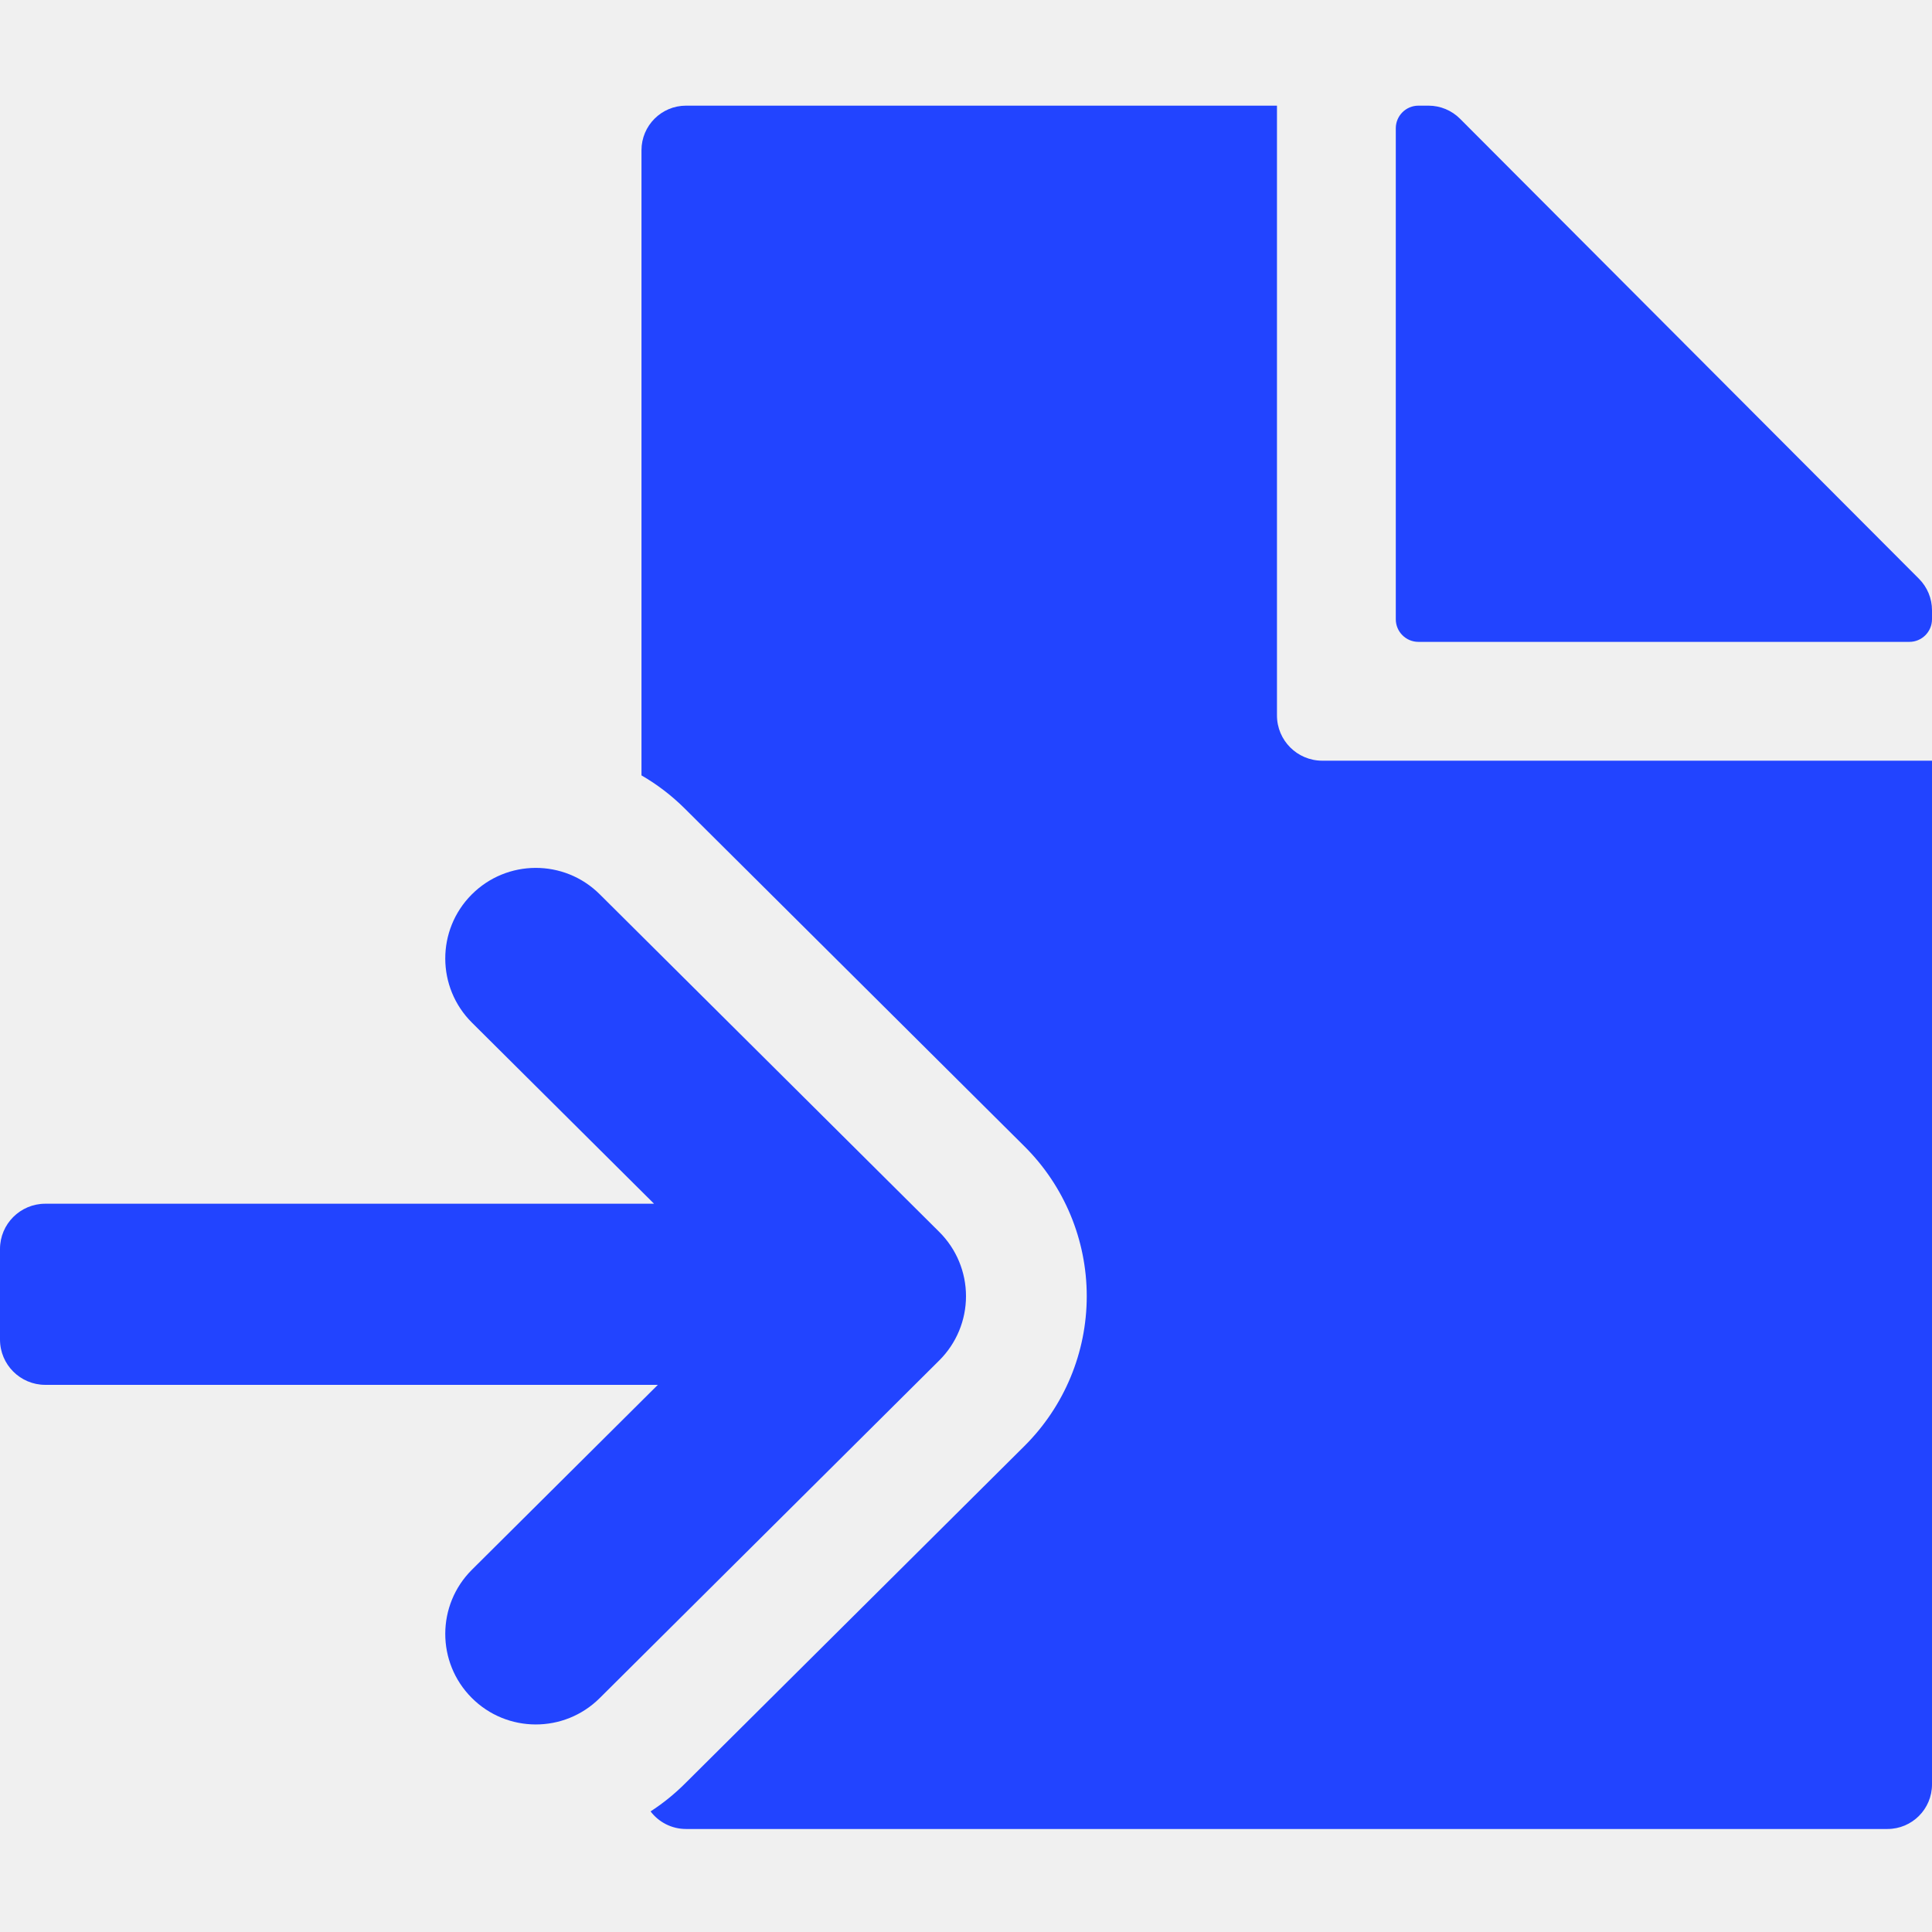
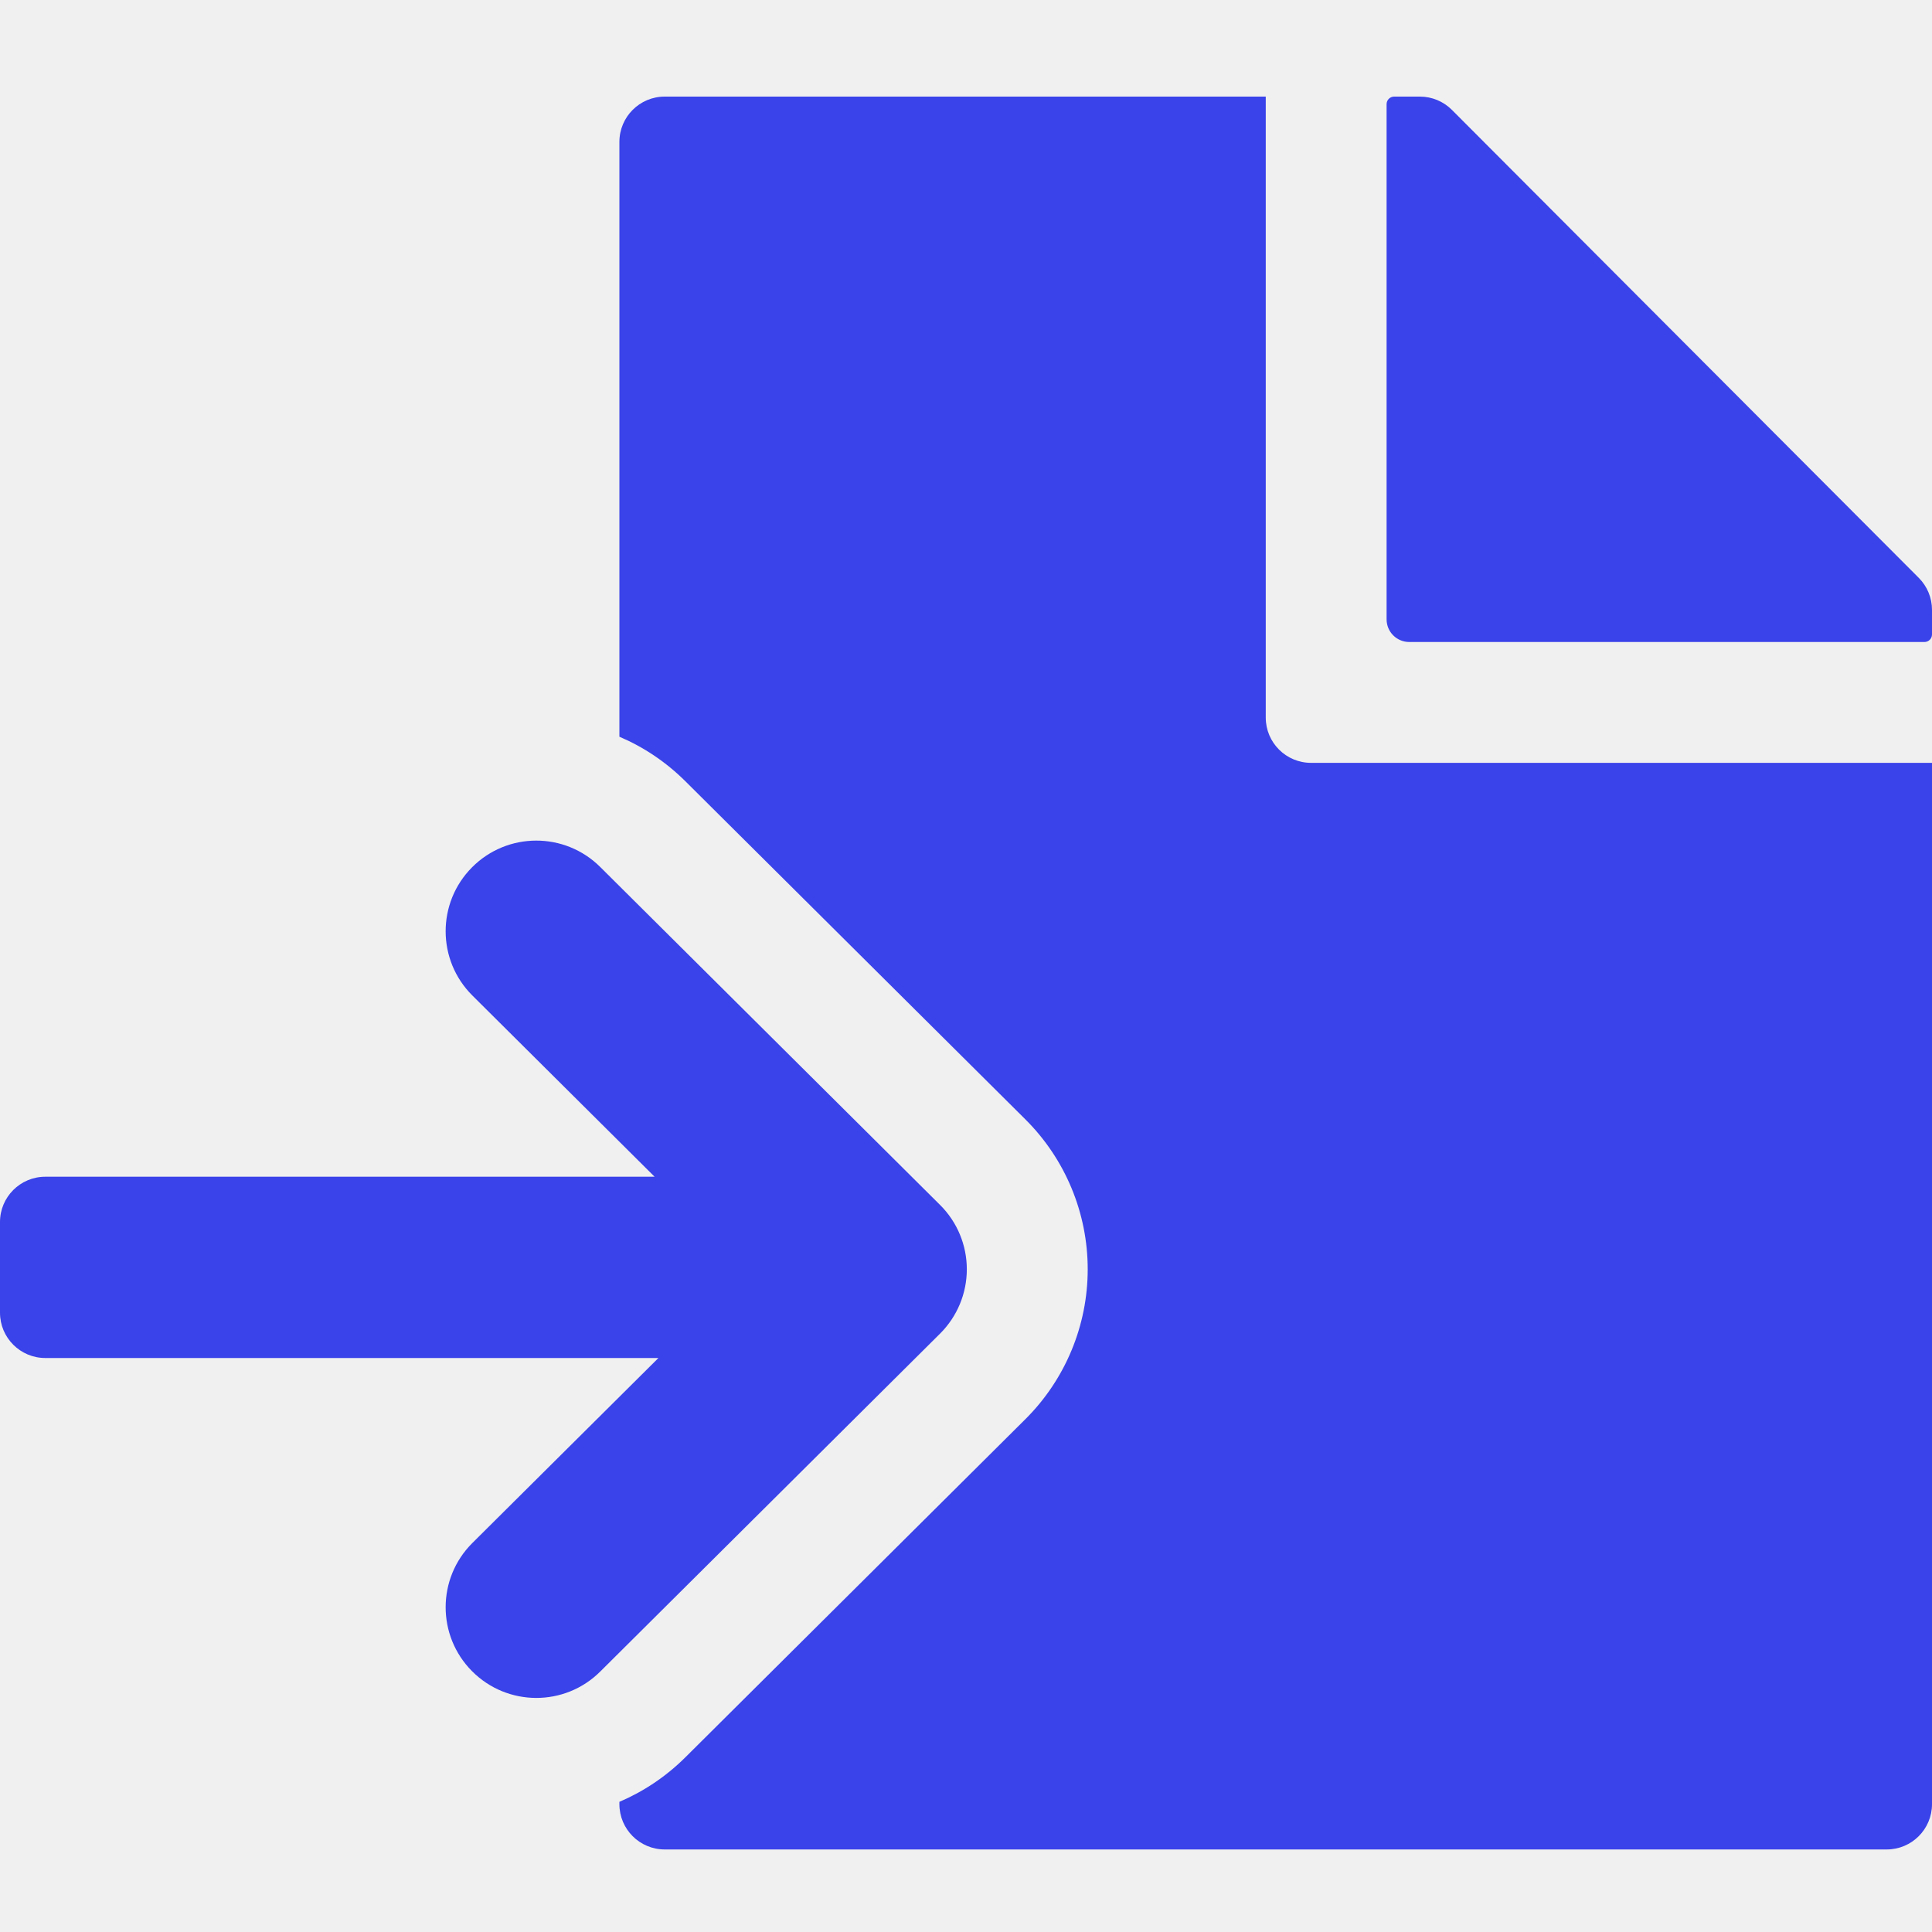
- <svg xmlns="http://www.w3.org/2000/svg" width="512" height="512" viewBox="0 0 512 512" fill="none">
-   <g clip-path="url(#clip0_1147_463)">
-     <path d="M170 39.808C170 33.287 175.287 28 181.808 28H338.41V189.59C338.41 196.218 343.782 201.59 350.41 201.59H512L512 472.893C512 479.415 506.713 484.701 500.192 484.701H181.808C177.972 484.701 174.564 482.873 172.407 480.039C175.619 477.958 178.665 475.515 181.488 472.708L271.488 383.208C282.057 372.697 288 358.406 288 343.5C288 328.594 282.057 314.303 271.488 303.792L181.488 214.292C177.969 210.793 174.103 207.858 170 205.487V39.808Z" fill="#2244FF" />
-     <path d="M369.898 34C369.898 30.686 372.584 28 375.898 28H378.564C381.7 28 384.708 29.248 386.923 31.468L508.551 153.386C510.76 155.6 512 158.599 512 161.726L512 164.102C512 167.416 509.314 170.102 506 170.102H375.898C372.584 170.102 369.898 167.416 369.898 164.102V34Z" fill="#2244FF" />
-     <path fill-rule="evenodd" clip-rule="evenodd" d="M125.077 415.982C115.678 425.329 115.636 440.525 124.982 449.923C134.329 459.322 149.525 459.364 158.923 450.018L248.923 360.518C253.453 356.013 256 349.888 256 343.5C256 337.112 253.453 330.987 248.923 326.482L158.923 236.982C149.525 227.636 134.329 227.678 124.982 237.077C115.636 246.475 115.678 261.671 125.077 271.018L173.327 319L12 319C5.373 319 -4.12516e-06 324.373 -4.41485e-06 331L-5.46392e-06 355C-5.75362e-06 361.627 5.373 367 12 367L174.333 367L125.077 415.982Z" fill="#2244FF" />
-   </g>
-   <defs>
-     <clipPath id="clip0_1147_463">
-       <rect width="512" height="512" fill="white" />
-     </clipPath>
-   </defs>
+ <svg xmlns="http://www.w3.org/2000/svg" width="40" height="40" viewBox="0 0 40 40" fill="none">
+   <path d="M13.762 2C13.244 2 12.824 2.42 12.824 2.938V15.253C13.32 15.464 13.785 15.772 14.191 16.176L21.228 23.174C22.055 23.996 22.52 25.113 22.52 26.279C22.52 27.444 22.055 28.562 21.228 29.384L14.191 36.382C13.785 36.786 13.32 37.093 12.824 37.305V37.353C12.824 37.871 13.244 38.291 13.762 38.291H39.062C39.58 38.291 40 37.871 40 37.353L40 15.794H27.144C26.626 15.794 26.206 15.374 26.206 14.856V2H13.762Z" fill="#3A42E9" />
+   <path d="M28.864 2C28.778 2 28.708 2.07 28.708 2.156V12.823C28.708 13.082 28.918 13.292 29.177 13.292H39.844C39.93 13.292 40 13.222 40 13.136L40 12.626C40 12.378 39.901 12.139 39.726 11.964L30.061 2.276C29.885 2.099 29.646 2 29.397 2H28.864Z" fill="#3A42E9" />
+   <path d="M9.773 34.6C9.042 33.865 9.045 32.677 9.78 31.946L13.632 28.116L0.938 28.116C0.42 28.116 -2.26519e-08 27.696 0 27.178L8.20297e-08 25.301C1.04682e-07 24.783 0.42 24.363 0.938 24.363H13.553L9.78 20.611C9.045 19.88 9.042 18.692 9.773 17.957C10.504 17.222 11.692 17.219 12.427 17.95L19.464 24.948C19.818 25.3 20.017 25.779 20.017 26.279C20.017 26.778 19.818 27.257 19.464 27.61L12.427 34.608C11.692 35.339 10.504 35.335 9.773 34.6Z" fill="#3A42E9" />
</svg>
